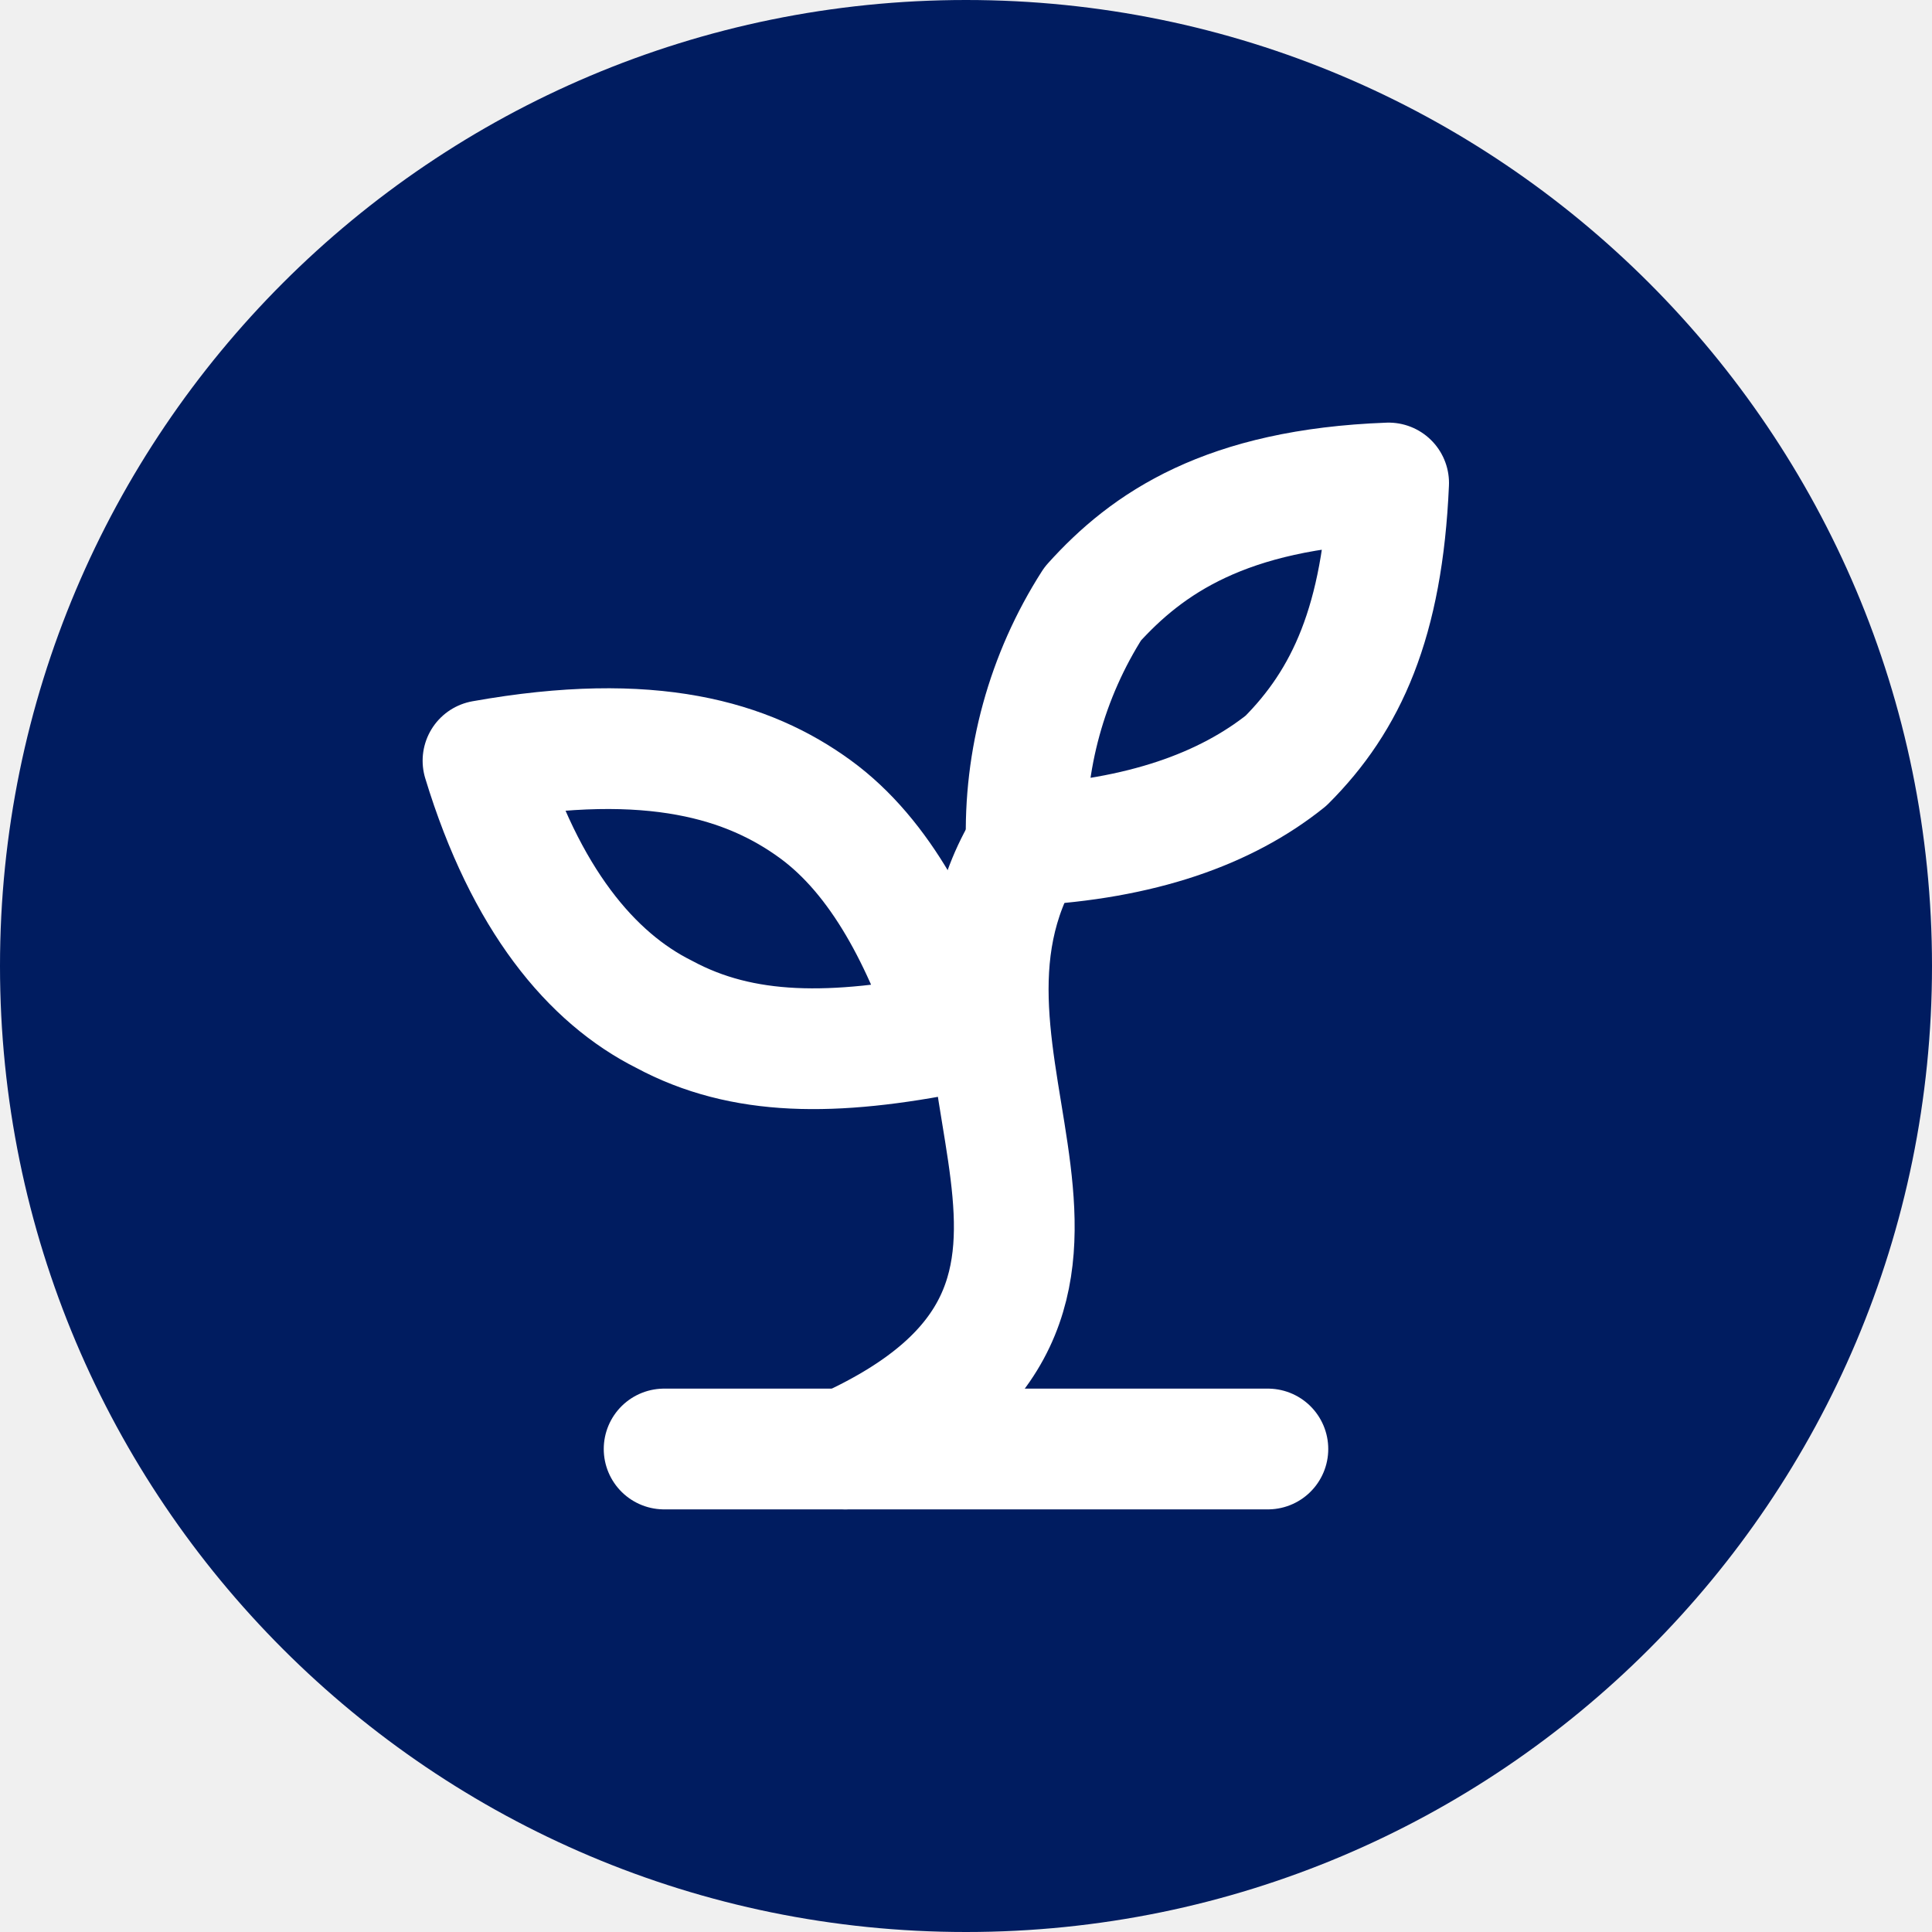
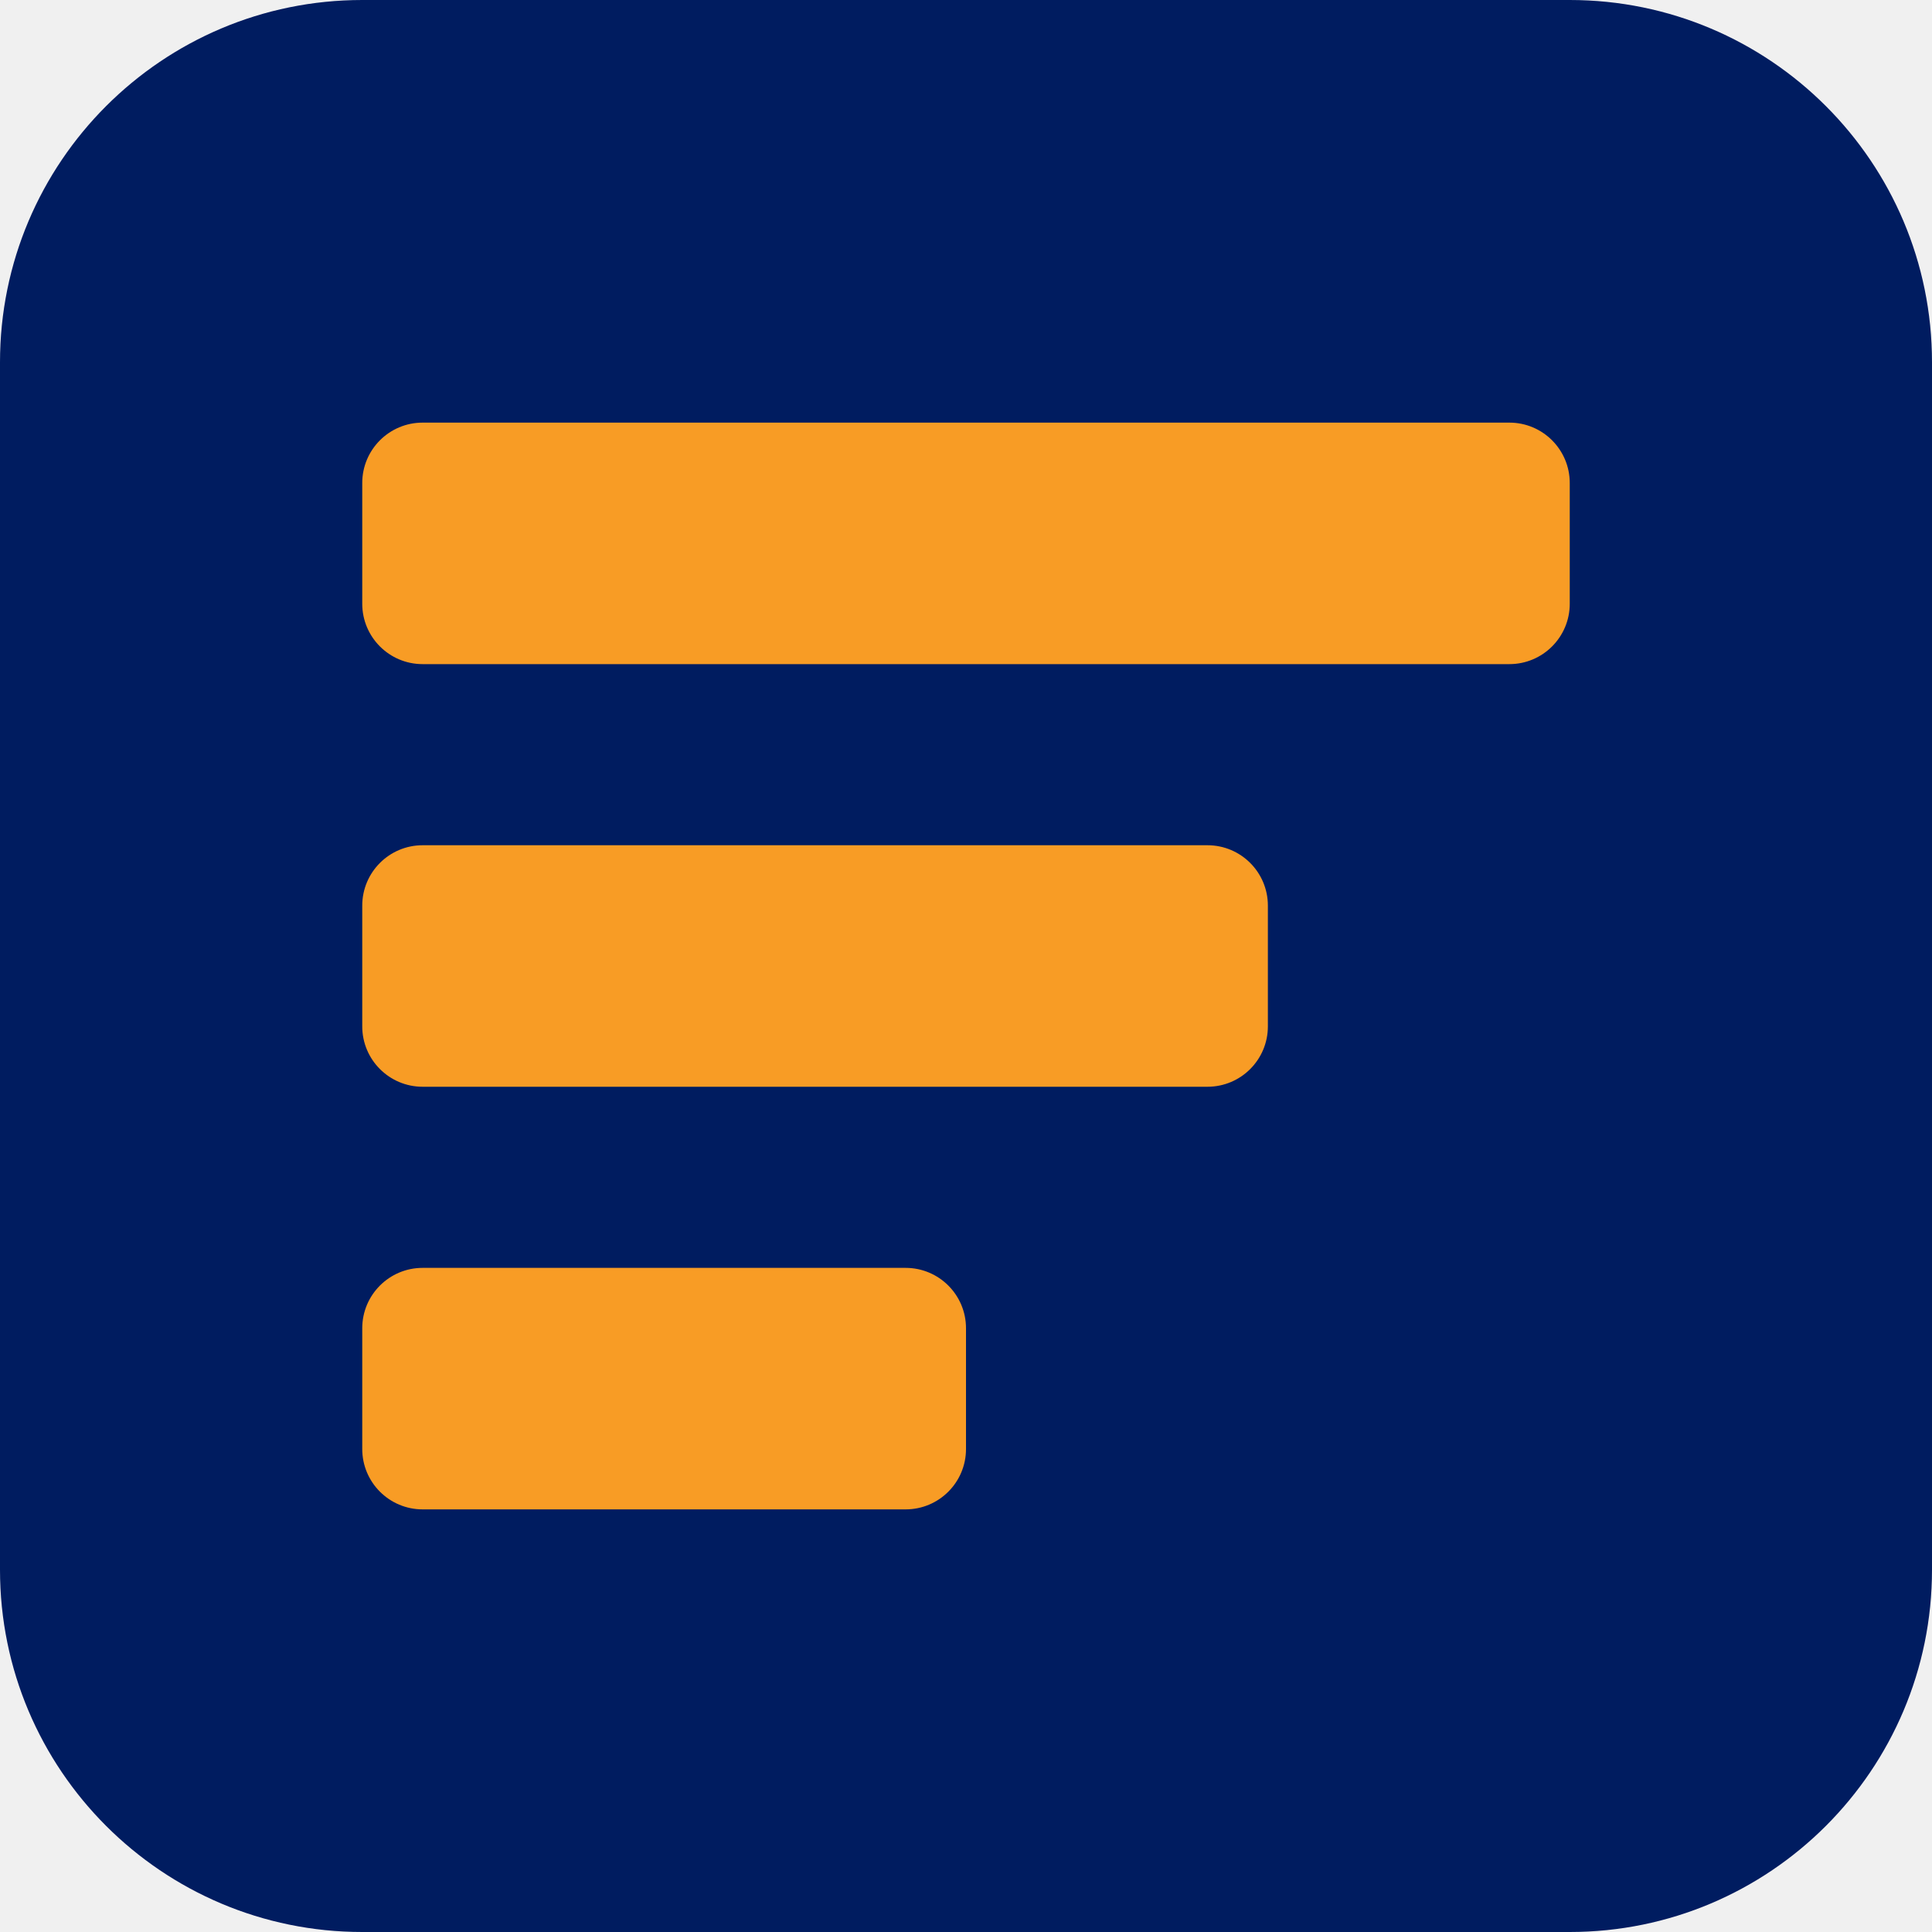
<svg xmlns="http://www.w3.org/2000/svg" viewBox="0 0 32 32">
-   <circle cx="16" cy="16" r="16" fill="#001C60" />
-   <g fill="none" stroke="#FFFFFF" stroke-width="2" stroke-linecap="round" stroke-linejoin="round" transform="translate(4 4)">
-     <path d="M7 20h10" />
-     <path d="M10 20c5.5-2.5.8-6.4 3-10" />
-     <path d="M9.5 9.4c1.1.8 1.8 2.2 2.3 3.7-2 .4-3.5.4-4.8-.3-1.2-.6-2.3-1.9-3-4.2 2.8-.5 4.4 0 5.5.8z" />
-     <path d="M14.1 6a7 7 0 0 0-1.1 4c1.9-.1 3.3-.6 4.3-1.4 1-1 1.6-2.3 1.7-4.6-2.7.1-4 1-4.9 2z" />
+   <rect width="32" height="32" rx="6" fill="#001C60" />
+   <g fill="#F89C25">
+     <rect x="6" y="7" width="20" height="4" rx="1" />
+     <rect x="6" y="14" width="15" height="4" rx="1" />
+     <rect x="6" y="21" width="10" height="4" rx="1" />
  </g>
</svg>
